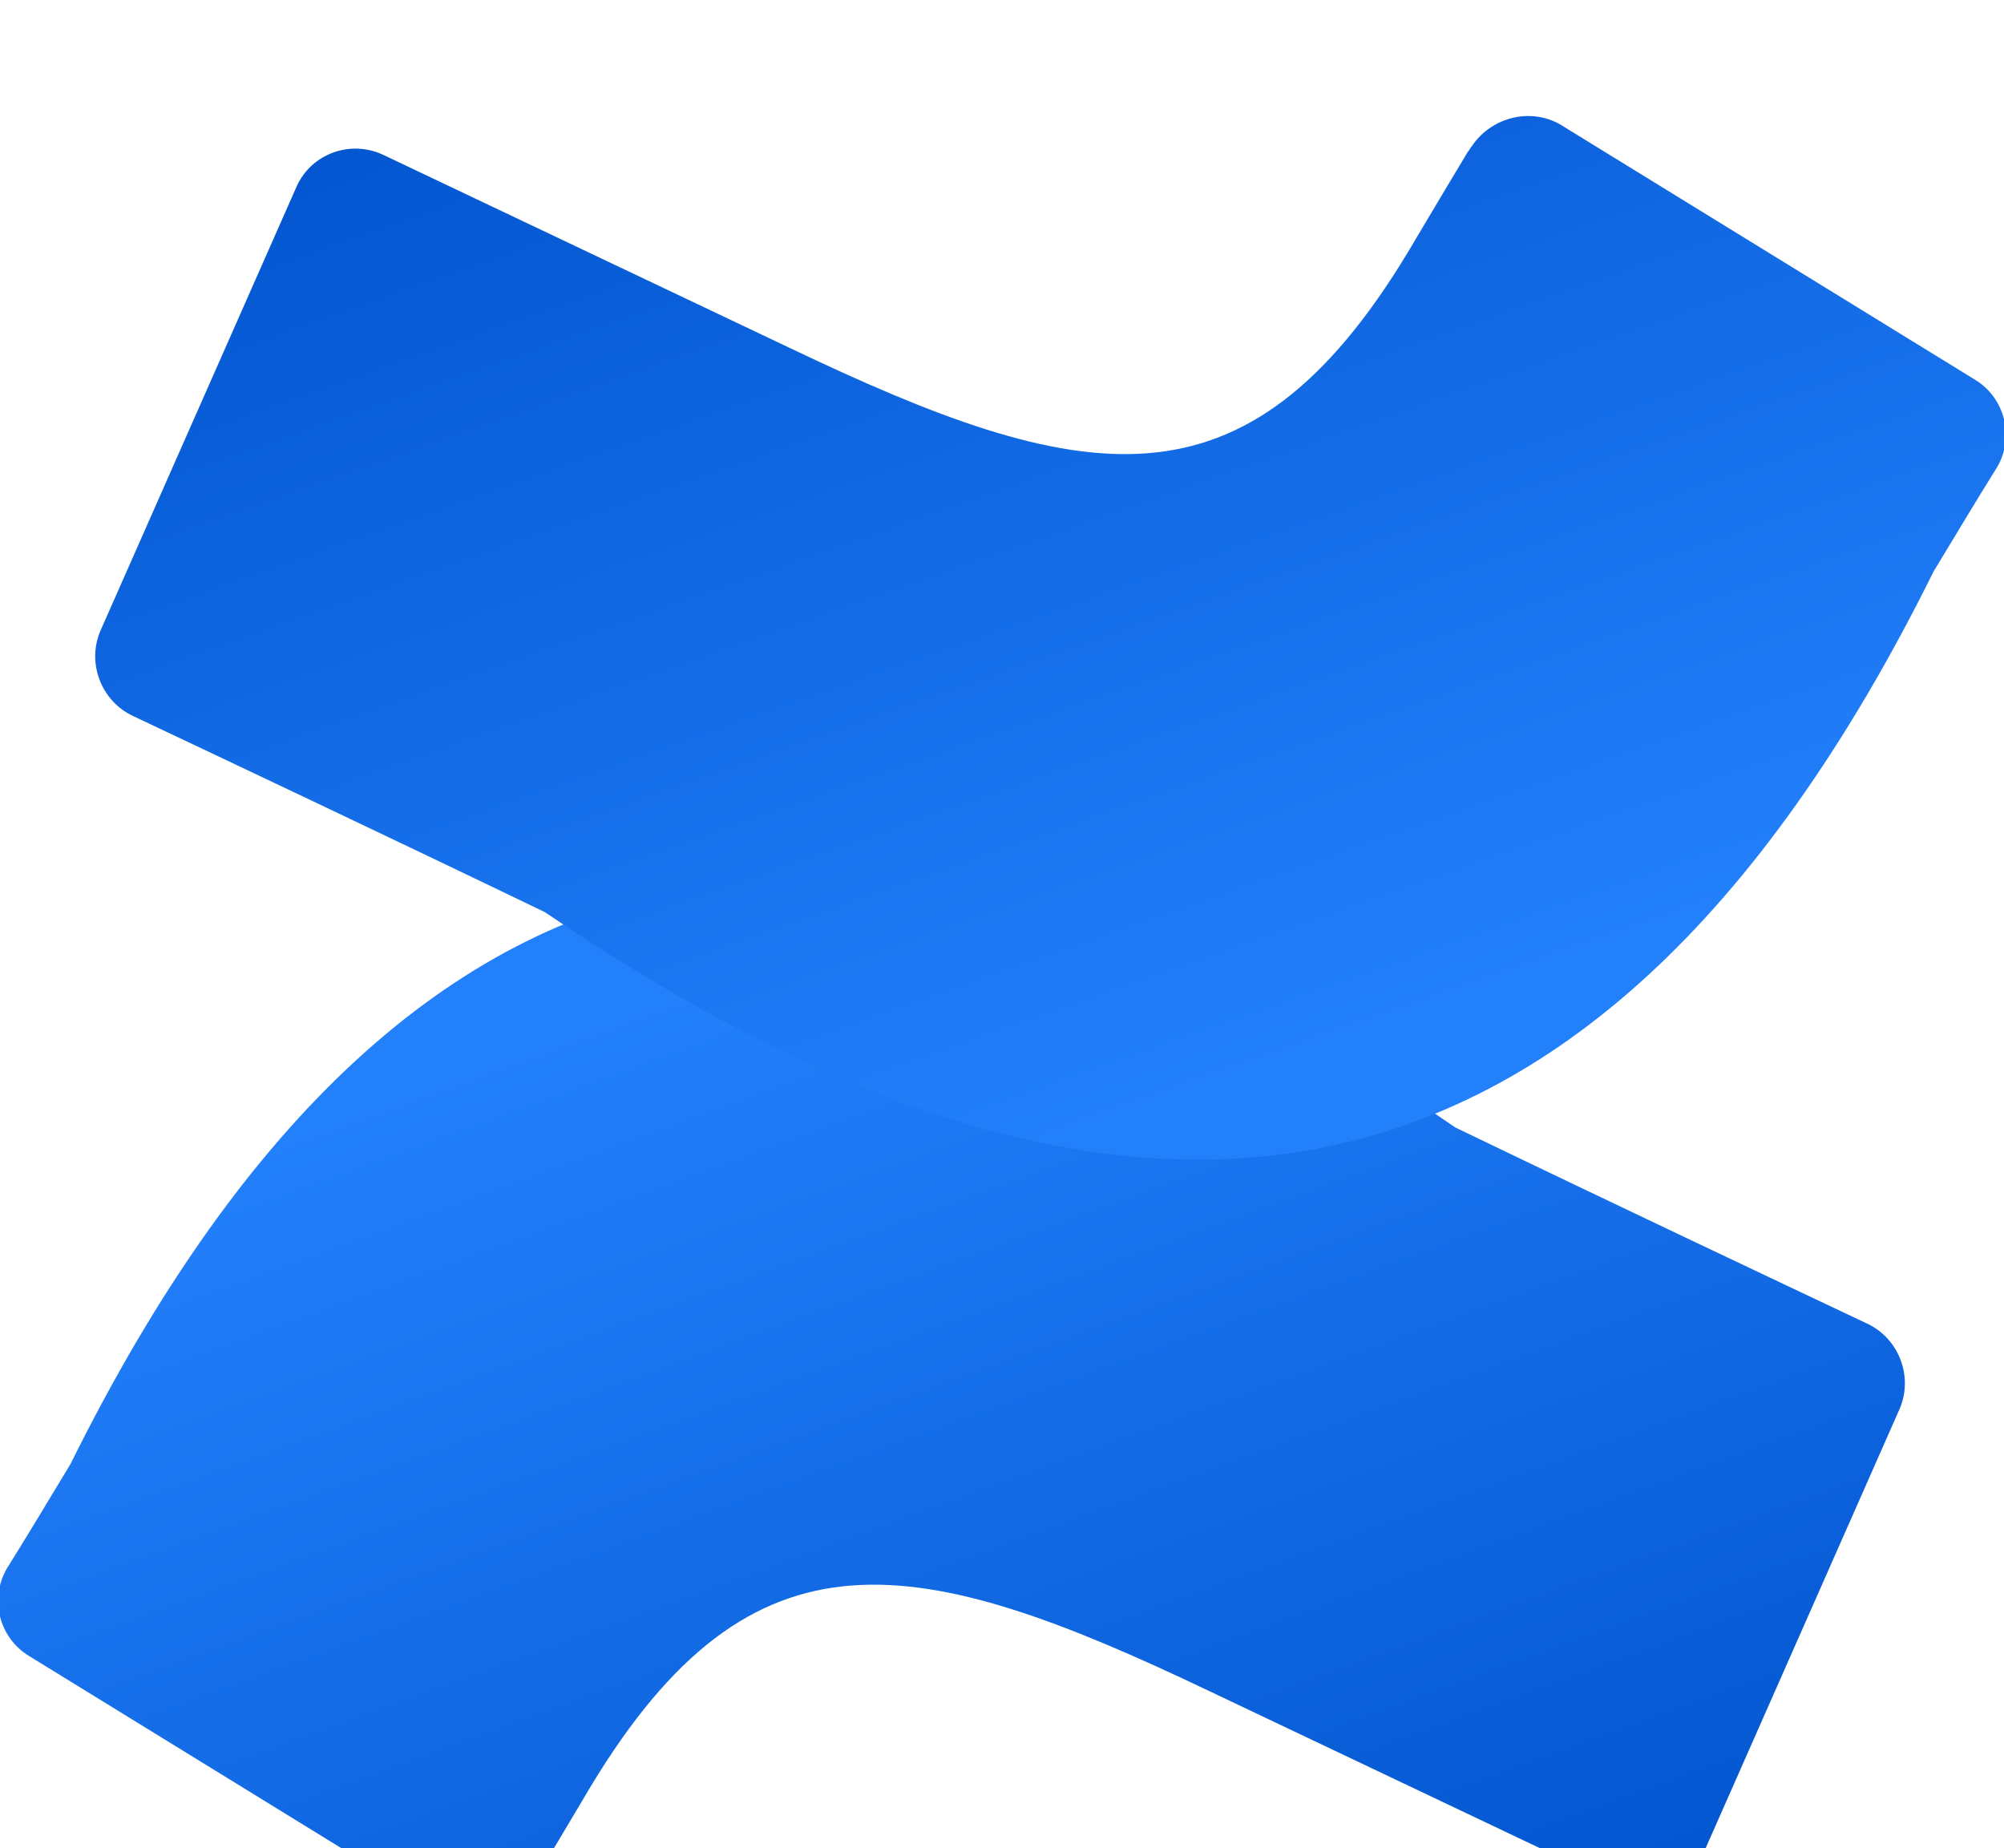
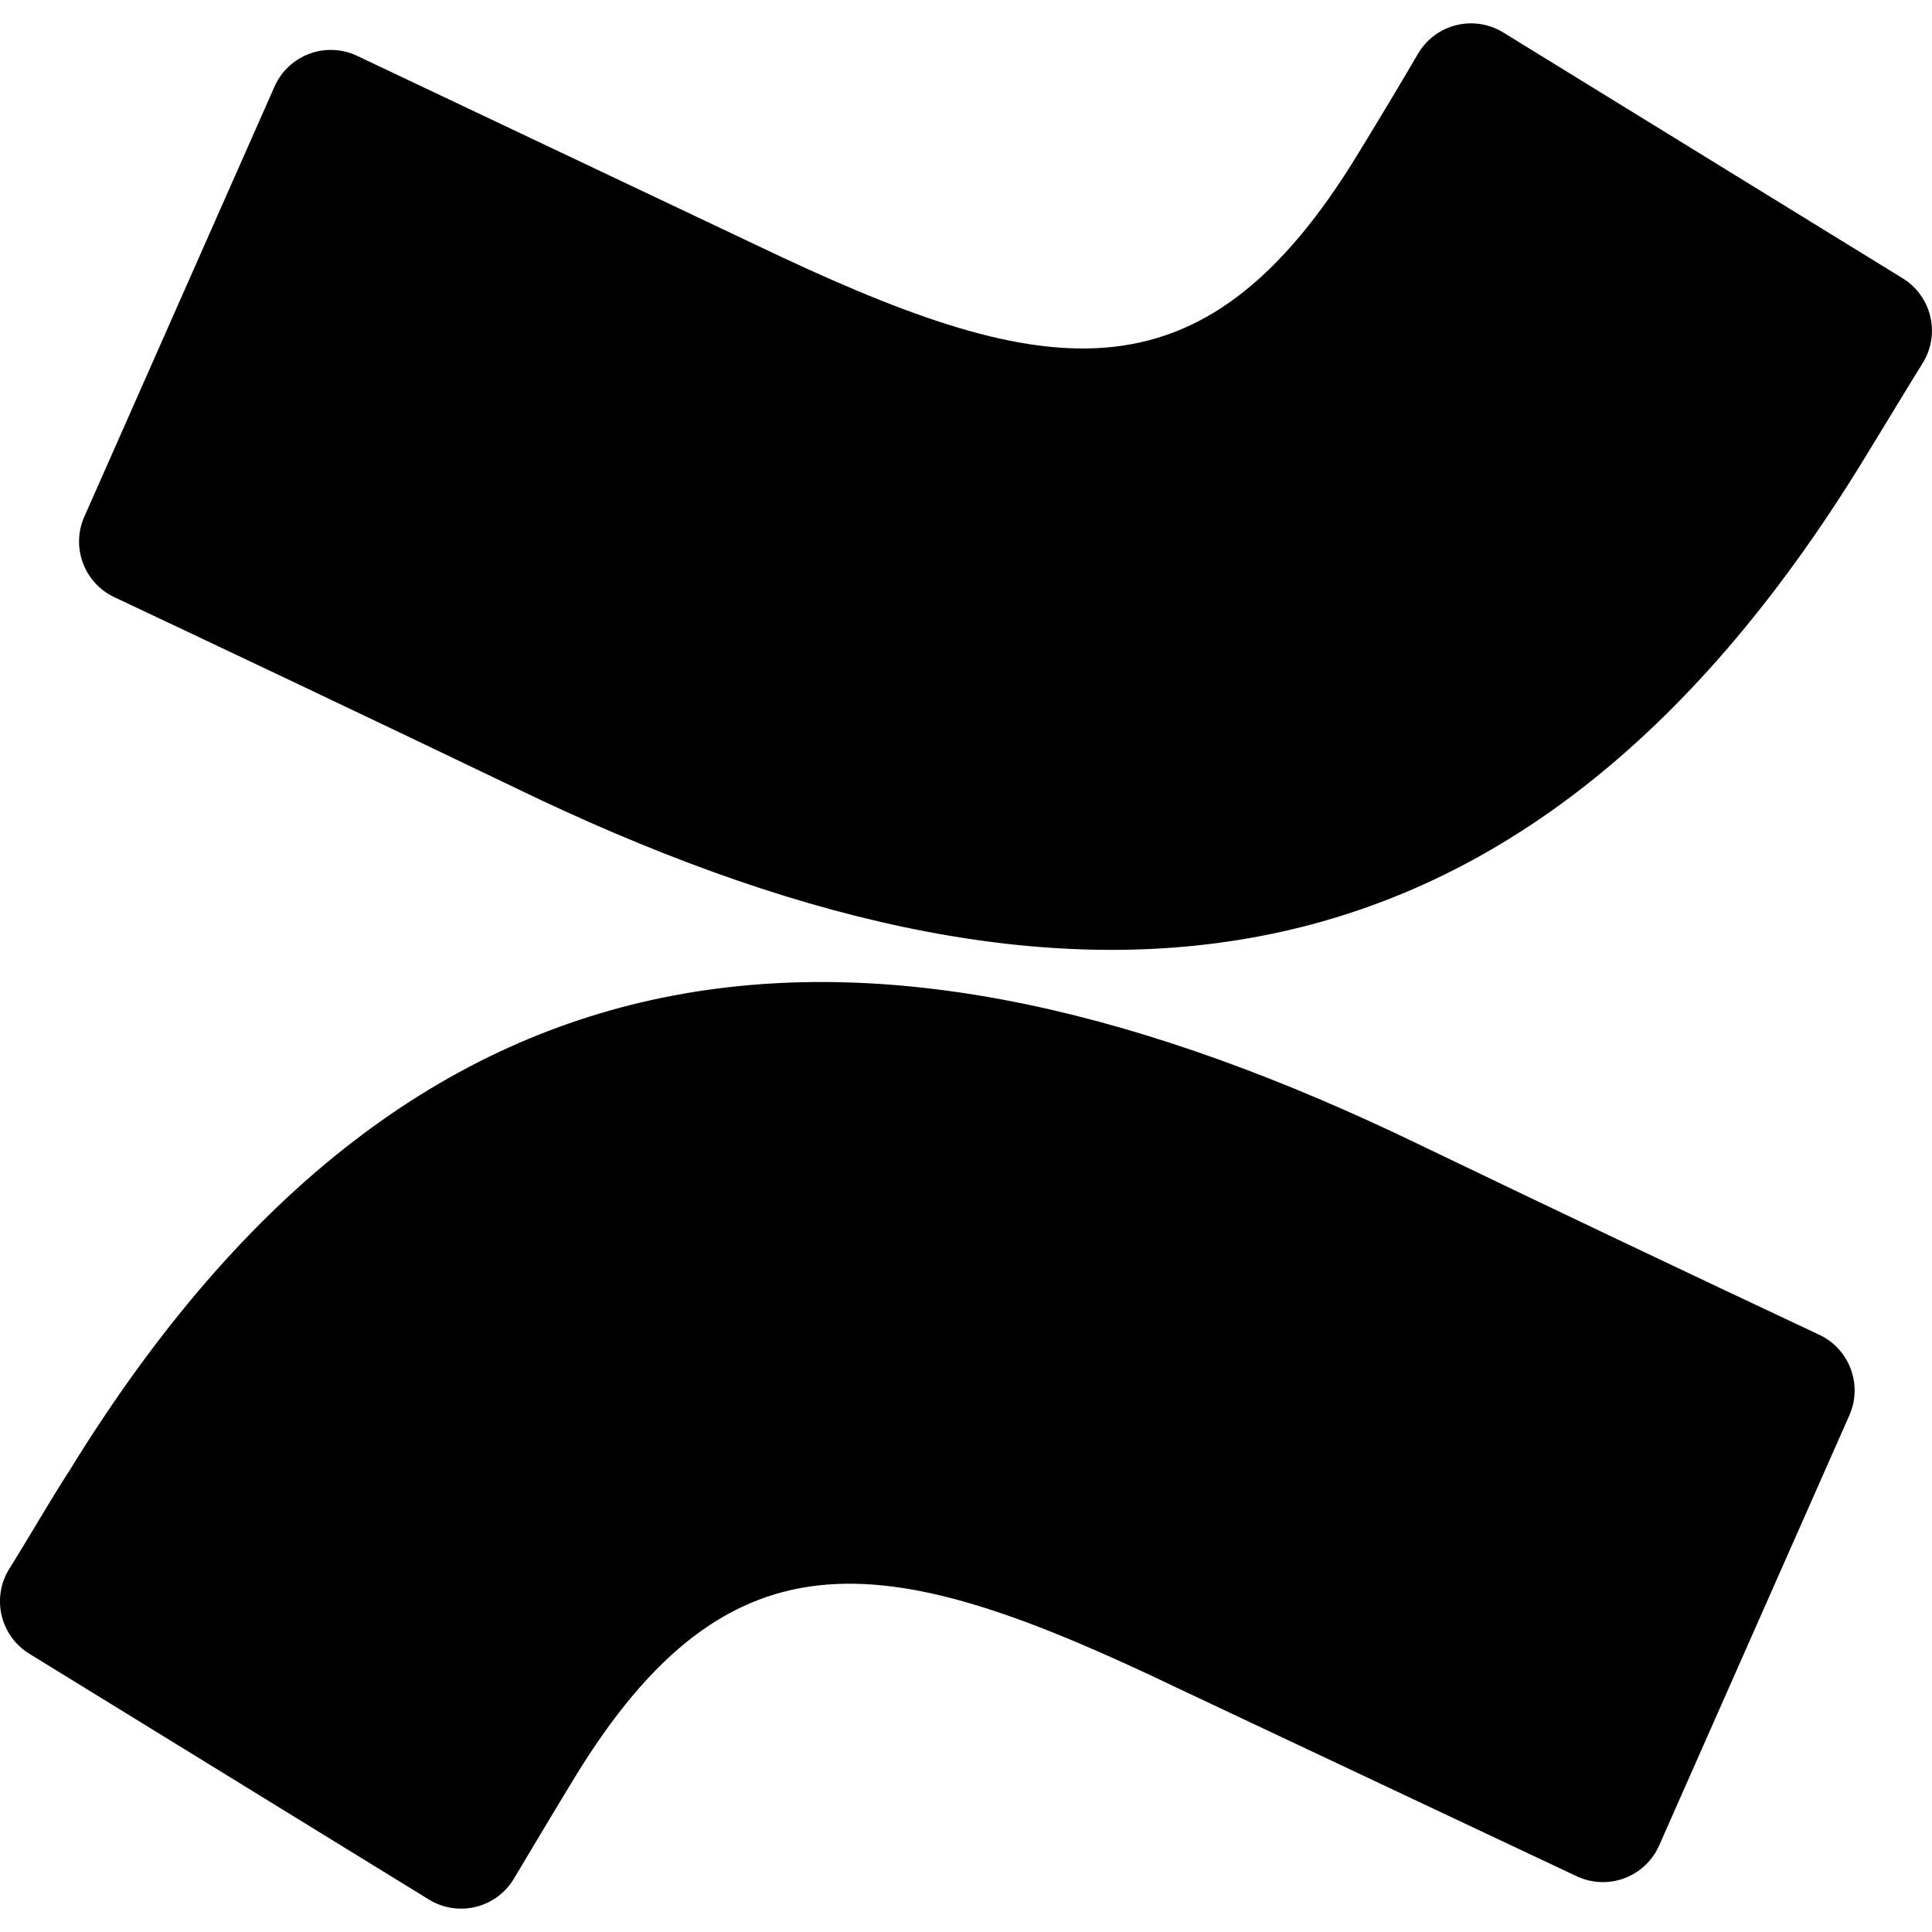
- <svg xmlns="http://www.w3.org/2000/svg" viewBox="0 0 256 236" role="img" aria-label="Confluence">
-   <defs>
-     <linearGradient id="cf1" x1="100%" y1="100%" x2="35%" y2="0%">
-       <stop offset="0" stop-color="#0052CC" />
-       <stop offset="0.92" stop-color="#2380FB" />
-     </linearGradient>
-     <linearGradient id="cf2" x1="0%" y1="0%" x2="65%" y2="100%">
-       <stop offset="0" stop-color="#0052CC" />
-       <stop offset="0.92" stop-color="#2380FB" />
-     </linearGradient>
-   </defs>
-   <path fill="url(#cf1)" d="M9 187c-2.6 4.3-5.6 9.3-8.1 13.3-2.3 3.9-1 8.9 2.8 11.2l52.5 32.3c4 2.5 9.2 1.2 11.6-2.8 2.1-3.5 4.8-8 7.7-12.9 20.7-34.2 41.5-30 79-12.1l52 24.7c4.2 2 9.2.2 11.1-4l25-56.6c1.9-4.2 0-9.2-4.2-11.1-11-5.2-32.8-15.5-52.5-25C115 95 53.6 97 9 187z" />
-   <path fill="url(#cf2)" d="M247 49c2.6-4.3 5.6-9.3 8.1-13.3 2.3-3.9 1-8.9-2.8-11.2L199.8-7.8c-3.9-2.6-9.2-1.4-11.8 2.5-.2.2-.3.5-.5.7-2.1 3.5-4.8 8-7.7 12.9-20.7 34.2-41.5 30-79 12.1l-51.8-24.6c-4.2-2-9.2-.2-11.1 4l-25 56.6c-1.9 4.2 0 9.2 4.2 11.1 11 5.2 32.8 15.5 52.5 25C141 141 202.4 139 247 49z" transform="translate(0 24)" />
+ <svg xmlns="http://www.w3.org/2000/svg" role="img" viewBox="0 0 24 24">
+   <path d="M.87 18.257c-.248.382-.53.875-.763 1.245a.764.764 0 0 0 .255 1.04l4.965 3.054a.764.764 0 0 0 1.058-.26c.199-.332.454-.763.733-1.221 1.967-3.247 3.945-2.853 7.508-1.146l4.957 2.337a.764.764 0 0 0 1.028-.382l2.364-5.346a.764.764 0 0 0-.382-1 599.851 599.851 0 0 1-4.965-2.361C10.911 10.97 5.224 11.185.87 18.257zM23.131 5.743c.249-.405.531-.875.764-1.25a.764.764 0 0 0-.256-1.034L18.675.404a.764.764 0 0 0-1.058.26c-.195.335-.451.763-.734 1.225-1.966 3.246-3.945 2.85-7.508 1.146L4.437.694a.764.764 0 0 0-1.027.382L1.046 6.422a.764.764 0 0 0 .382 1c1.039.49 3.105 1.467 4.965 2.361 6.698 3.246 12.392 3.029 16.738-4.04z" />
</svg>
